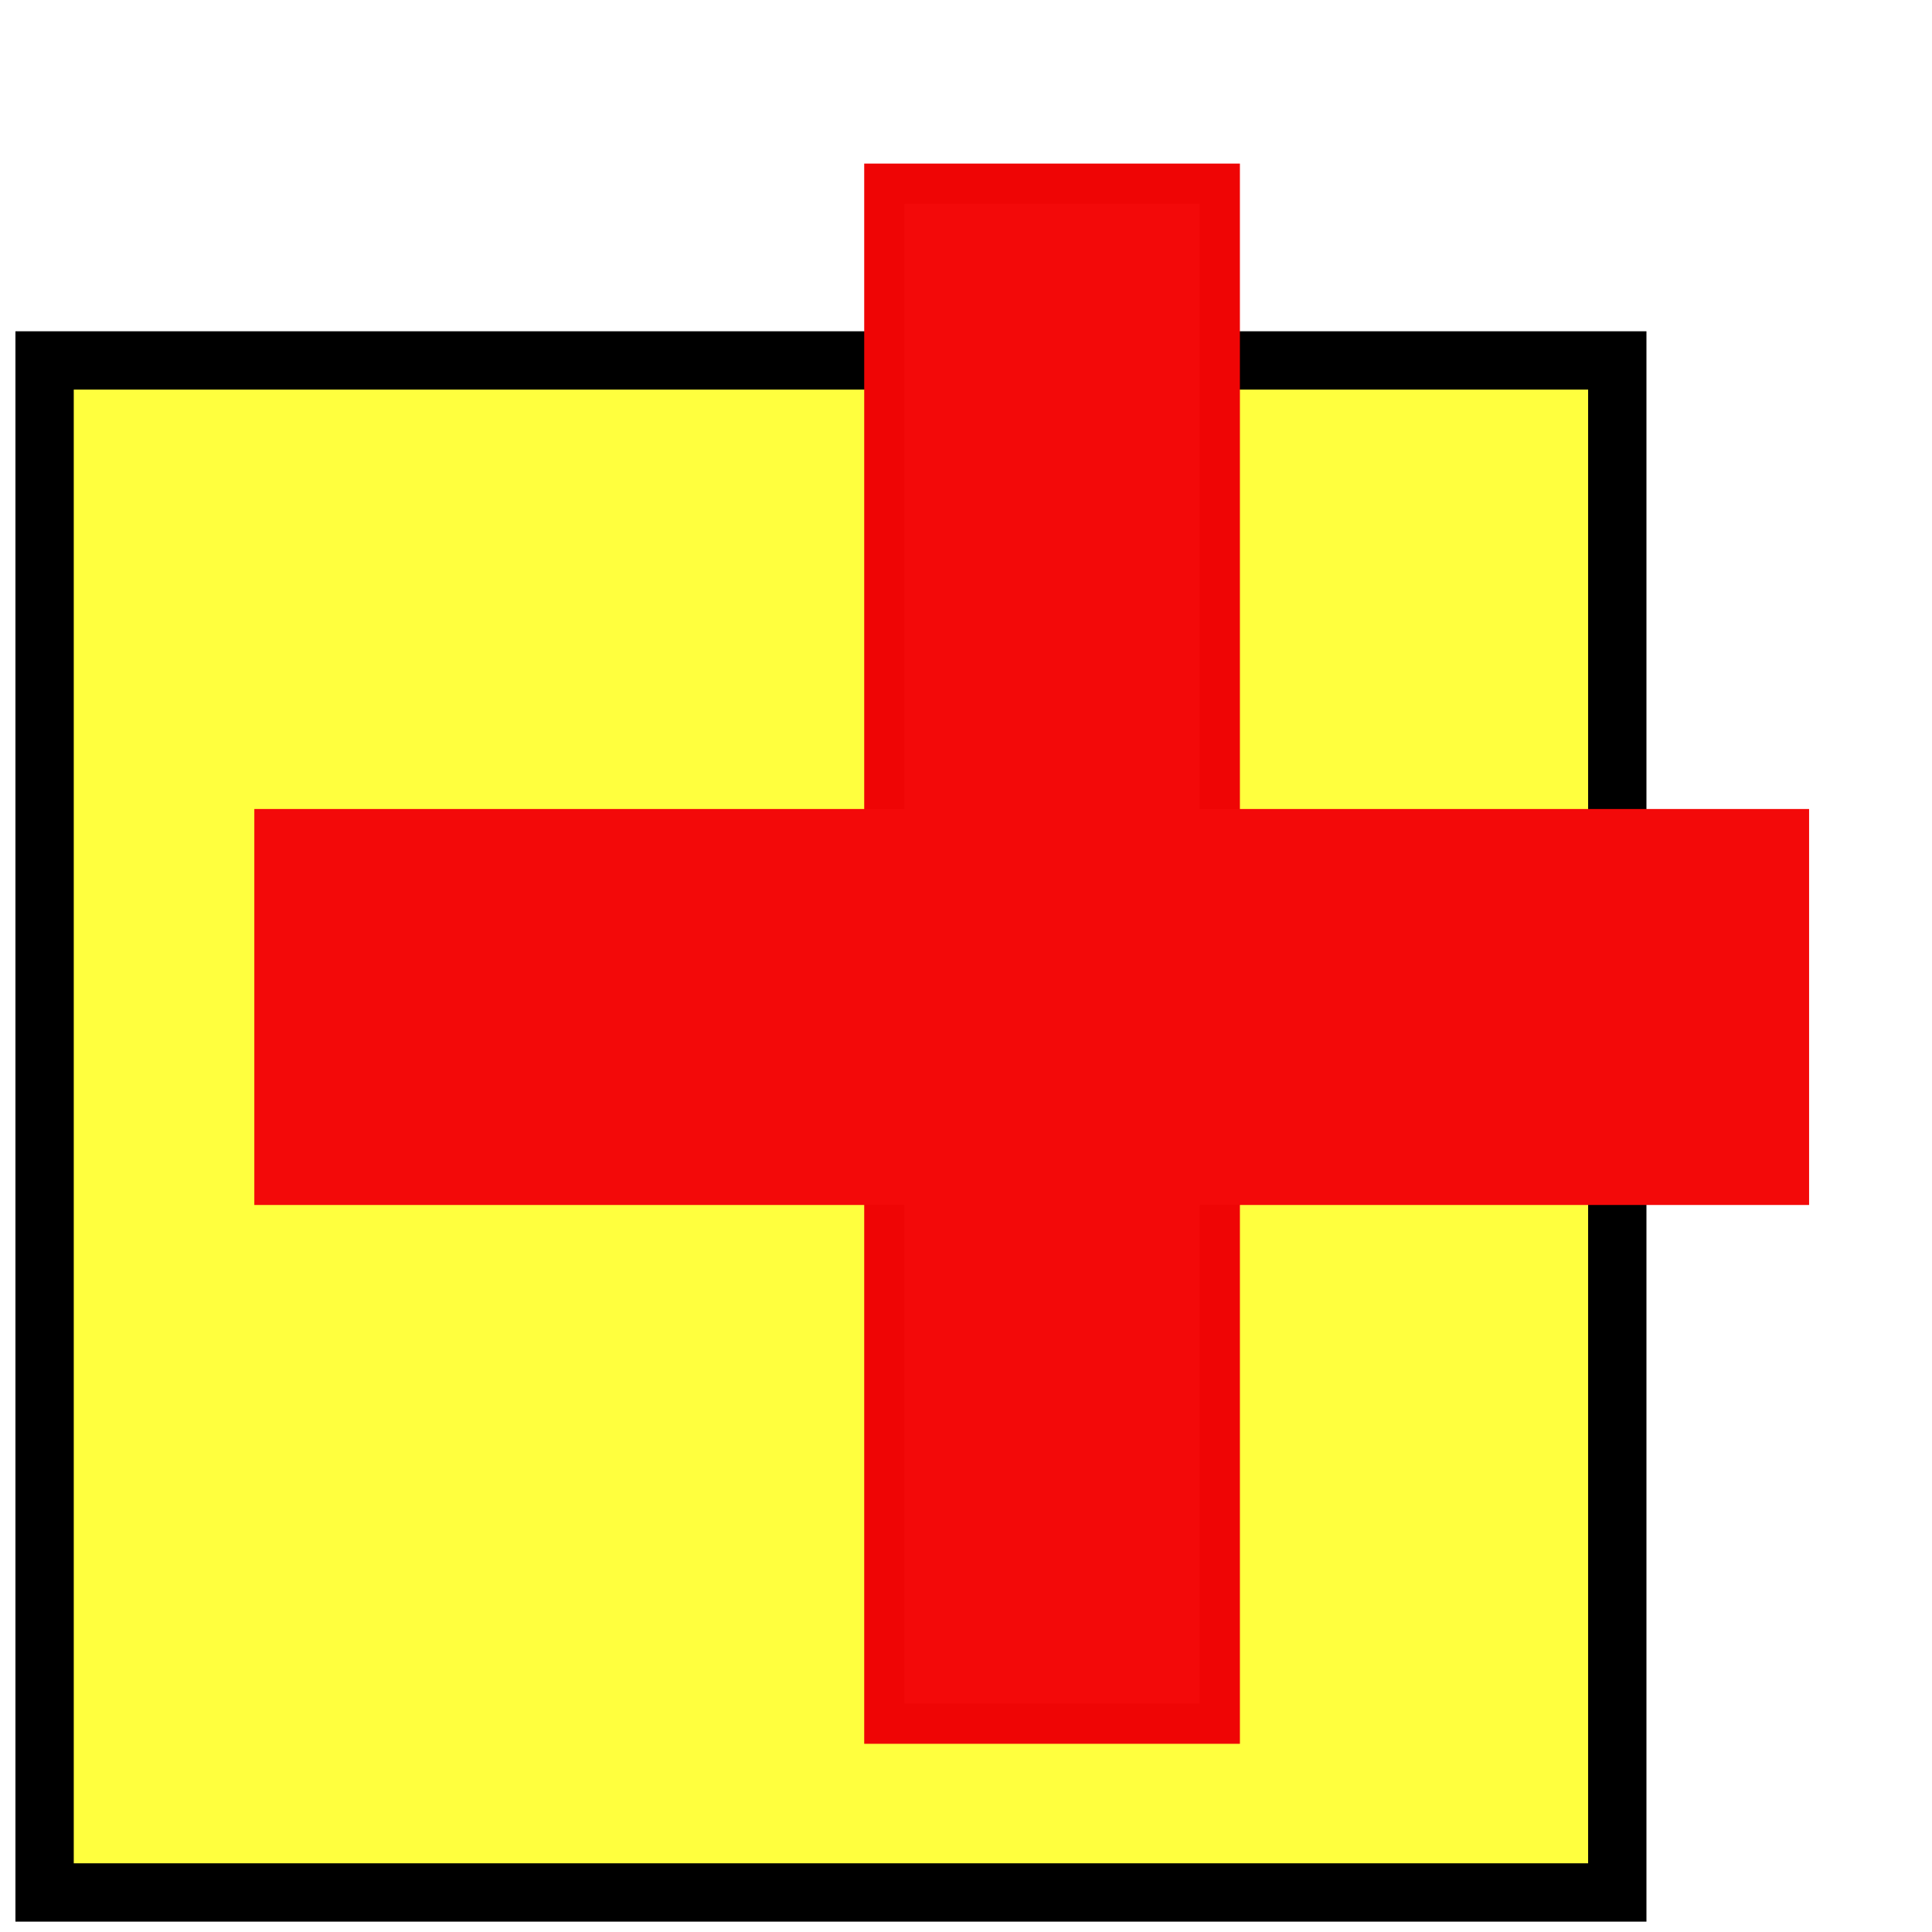
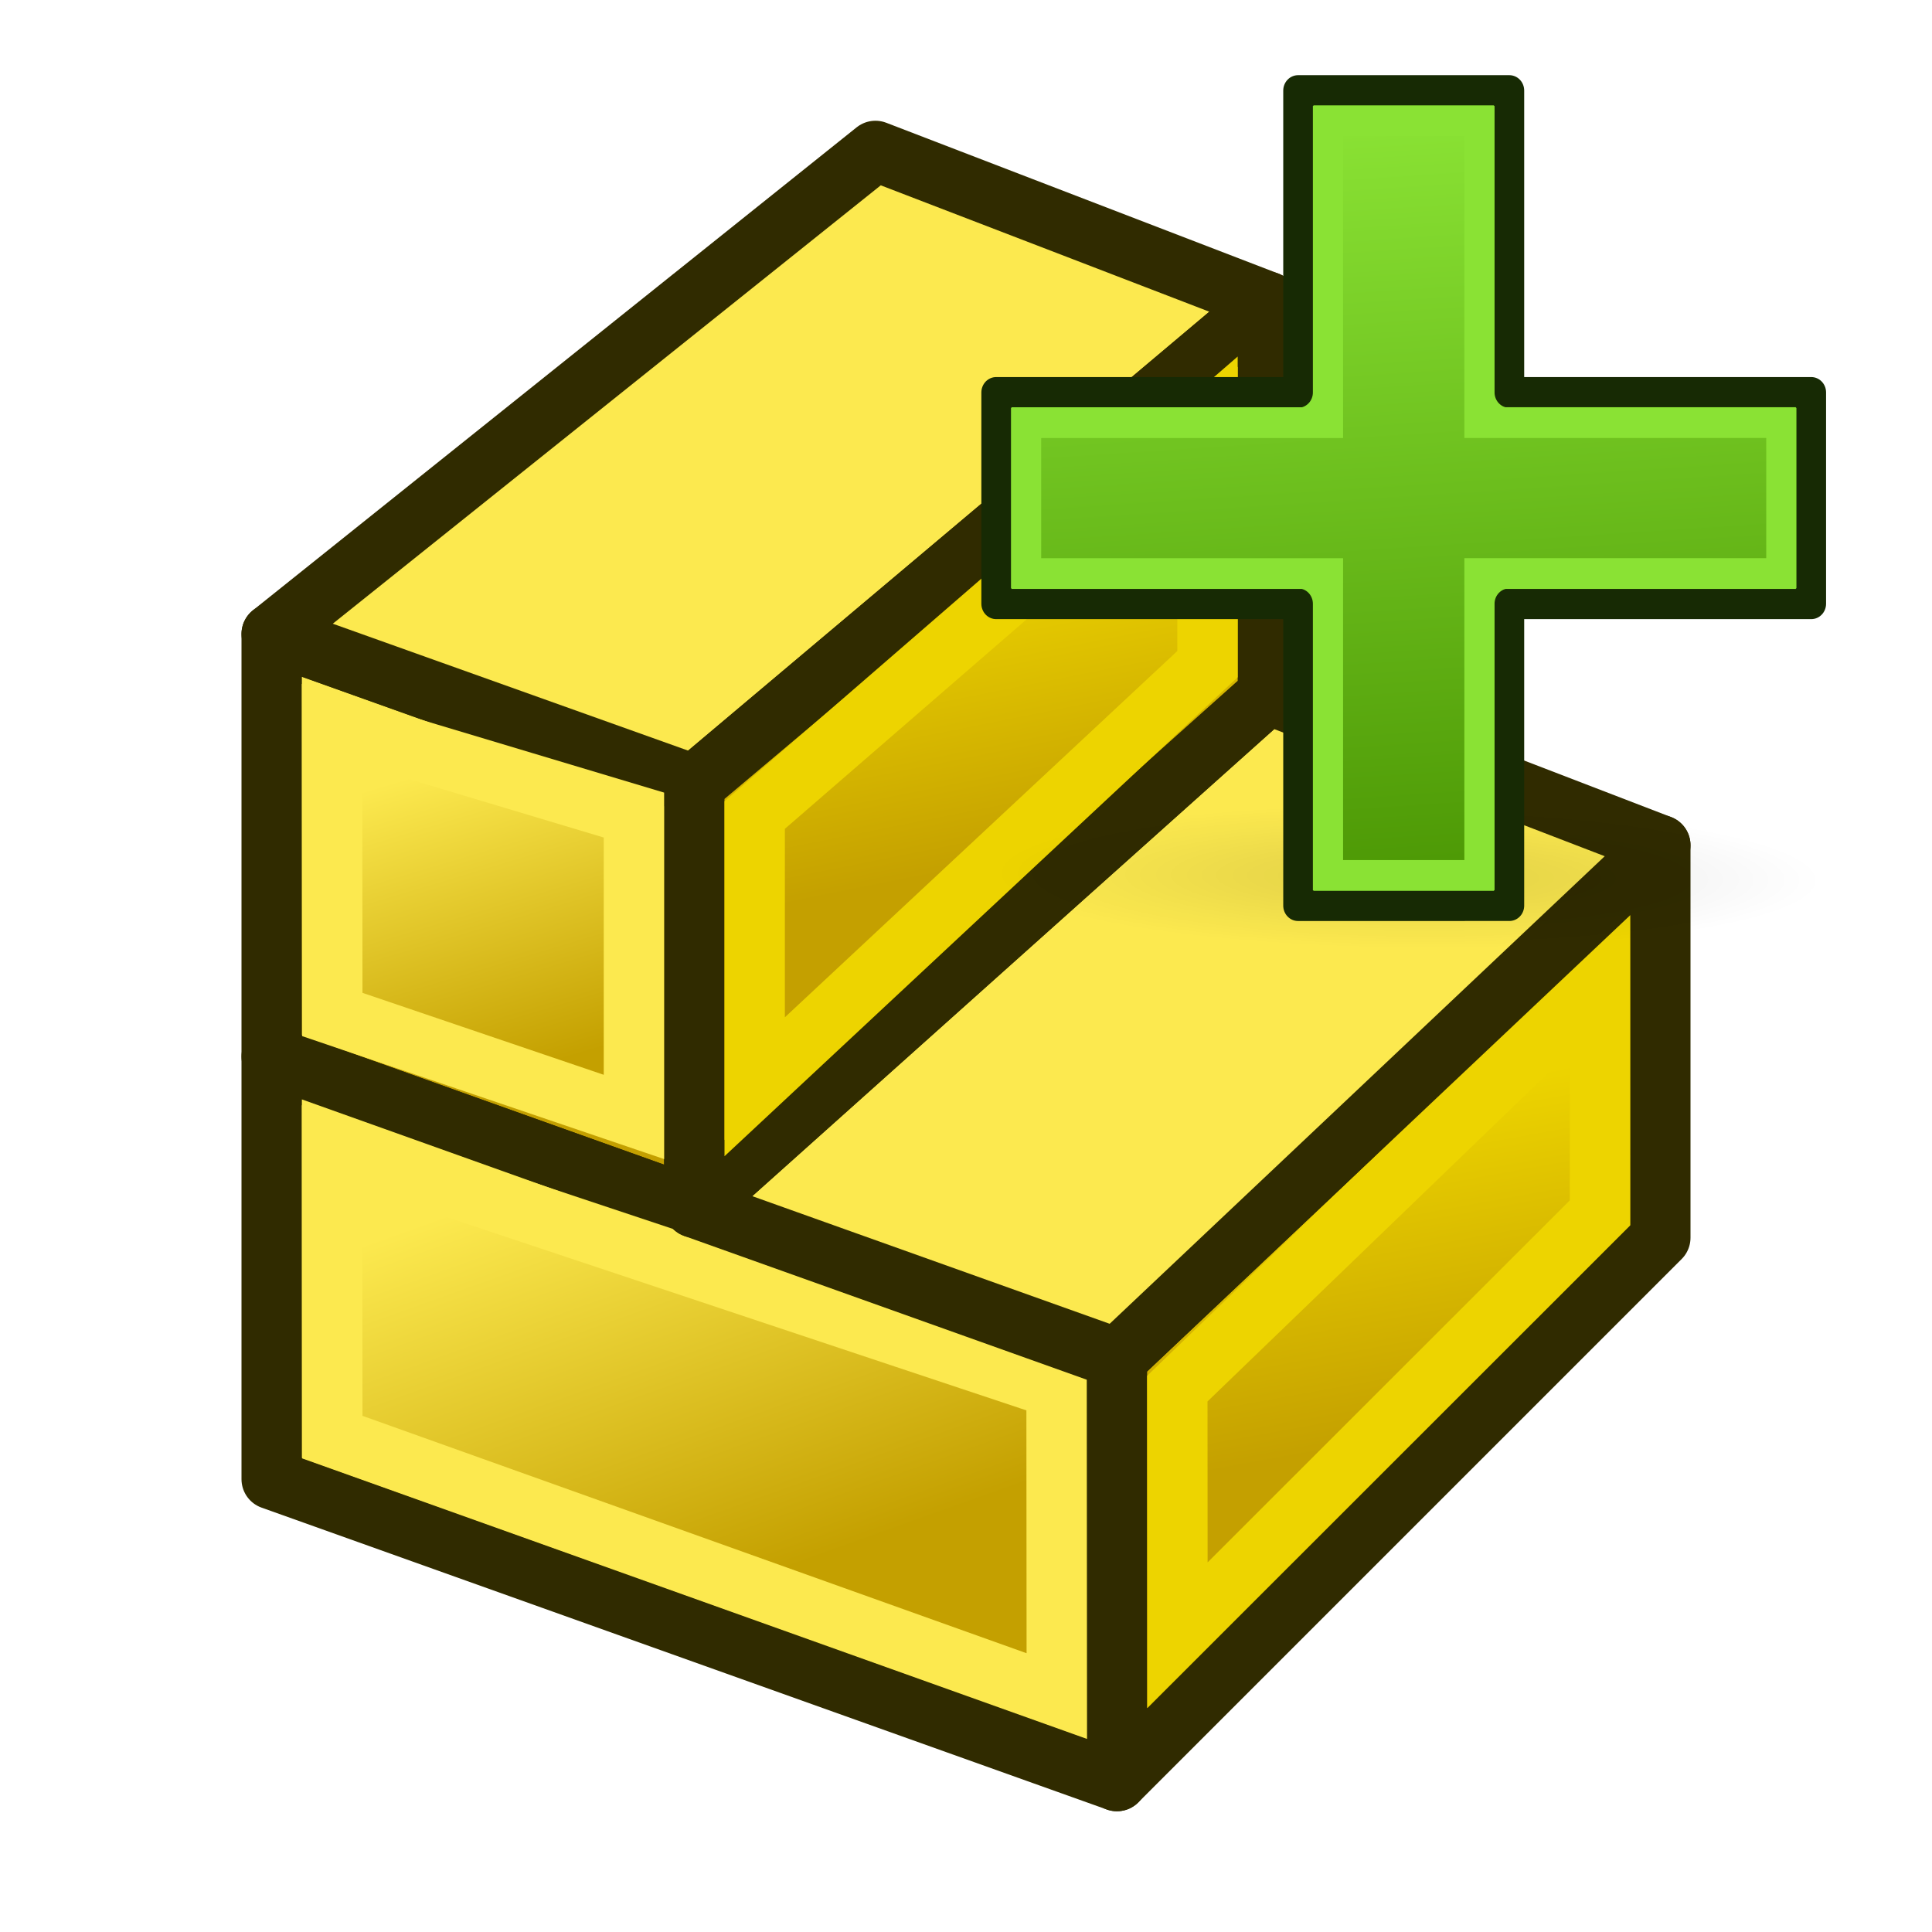
- <svg xmlns="http://www.w3.org/2000/svg" width="48" height="48" viewBox="0 0 48 48" id="svg2" version="1.1">
-   <defs id="defs4" />
-   <g id="layer1" transform="translate(0,-1004.362)">
-     <rect style="color:#000000;clip-rule:nonzero;display:inline;overflow:visible;visibility:visible;opacity:1;isolation:auto;mix-blend-mode:normal;color-interpolation:sRGB;color-interpolation-filters:linearRGB;solid-color:#000000;solid-opacity:1;fill:#ffff3e;fill-opacity:1;fill-rule:nonzero;stroke:#000000;stroke-width:1.449;stroke-linecap:butt;stroke-linejoin:miter;stroke-miterlimit:4;stroke-dasharray:none;stroke-dashoffset:0;stroke-opacity:1;color-rendering:auto;image-rendering:optimizeSpeed;shape-rendering:auto;text-rendering:auto;enable-background:accumulate" id="rect3336" width="39.073" height="38.063" x="1.108" y="1013.317" />
-     <rect style="color:#000000;clip-rule:nonzero;display:inline;overflow:visible;visibility:visible;opacity:1;isolation:auto;mix-blend-mode:normal;color-interpolation:sRGB;color-interpolation-filters:linearRGB;solid-color:#000000;solid-opacity:1;fill:#f30909;fill-opacity:1;fill-rule:nonzero;stroke:#ef0505;stroke-width:1;stroke-linecap:butt;stroke-linejoin:miter;stroke-miterlimit:4;stroke-dasharray:none;stroke-dashoffset:0;stroke-opacity:1;color-rendering:auto;image-rendering:optimizeSpeed;shape-rendering:auto;text-rendering:auto;enable-background:accumulate" id="rect3337" width="8.334" height="38.26" x="21.971" y="1008.926" />
-     <rect style="color:#000000;clip-rule:nonzero;display:inline;overflow:visible;visibility:visible;opacity:1;isolation:auto;mix-blend-mode:normal;color-interpolation:sRGB;color-interpolation-filters:linearRGB;solid-color:#000000;solid-opacity:1;fill:#f30909;fill-opacity:1;fill-rule:nonzero;stroke:#f30909;stroke-width:1.019;stroke-linecap:butt;stroke-linejoin:miter;stroke-miterlimit:4;stroke-dasharray:none;stroke-dashoffset:0;stroke-opacity:1;color-rendering:auto;image-rendering:optimizeSpeed;shape-rendering:auto;text-rendering:auto;enable-background:accumulate" id="rect4139" width="37.609" height="8.819" x="6.828" y="1024.971" />
+ <svg xmlns="http://www.w3.org/2000/svg" xmlns:xlink="http://www.w3.org/1999/xlink" width="64" height="64" id="svg3559" version="1.1" viewBox="0 0 64 64">
+   <defs id="defs3561">
+     <linearGradient id="linearGradient4383-3">
+       <stop id="stop73188" offset="0" style="stop-color:#3465a4;stop-opacity:1" />
+       <stop id="stop73190" offset="1" style="stop-color:#729fcf;stop-opacity:1" />
+     </linearGradient>
+     <linearGradient xlink:href="#linearGradient4383-3" id="linearGradient4389-0" x1="27.244" y1="54.588" x2="21.244" y2="30.588" gradientUnits="userSpaceOnUse" gradientTransform="translate(-1.243533,-2.588112)" />
+     <linearGradient xlink:href="#linearGradient4393-9" id="linearGradient4399-7" x1="48.714" y1="45.586" x2="40.714" y2="24.586" gradientUnits="userSpaceOnUse" gradientTransform="translate(1.285649,1.414214)" />
+     <linearGradient id="linearGradient4393-9">
+       <stop style="stop-color:#204a87;stop-opacity:1" offset="0" id="stop4395-8" />
+       <stop style="stop-color:#3465a4;stop-opacity:1" offset="1" id="stop4397-1" />
+     </linearGradient>
+     <linearGradient xlink:href="#linearGradient73194" id="linearGradient4389" x1="20.244" y1="37.588" x2="17.244" y2="27.588" gradientUnits="userSpaceOnUse" gradientTransform="translate(-1.243533,-2.588112)" />
+     <linearGradient id="linearGradient73194">
+       <stop id="stop73202" offset="0" style="stop-color:#c4a000;stop-opacity:1" />
+       <stop id="stop73204" offset="1" style="stop-color:#fce94f;stop-opacity:1" />
+     </linearGradient>
+     <linearGradient xlink:href="#linearGradient73194" id="linearGradient69056" gradientUnits="userSpaceOnUse" gradientTransform="translate(-1.243533,-2.588112)" x1="27.244" y1="54.588" x2="22.244" y2="40.588" />
+     <linearGradient xlink:href="#linearGradient73208" id="linearGradient4399" x1="48.714" y1="45.586" x2="46.714" y2="34.586" gradientUnits="userSpaceOnUse" gradientTransform="translate(1.285649,1.414214)" />
+     <linearGradient id="linearGradient73208">
+       <stop style="stop-color:#c4a000;stop-opacity:1" offset="0" id="stop73210" />
+       <stop style="stop-color:#edd400;stop-opacity:1" offset="1" id="stop73212" />
+     </linearGradient>
+     <linearGradient xlink:href="#linearGradient73208" id="linearGradient69042" gradientUnits="userSpaceOnUse" gradientTransform="translate(-12.71435,-17.58579)" x1="48.714" y1="45.586" x2="46.714" y2="35.586" />
+     <radialGradient r="10.319" fy="35.127" fx="23.071" cy="35.127" cx="23.071" gradientTransform="matrix(0.914812,0.01265023,-0.00821502,0.213562,2.253914,27.18889)" gradientUnits="userSpaceOnUse" id="radialGradient3071" xlink:href="#linearGradient2091" />
+     <linearGradient id="linearGradient2091">
+       <stop style="stop-color:#000000;stop-opacity:1;" offset="0" id="stop2093" />
+       <stop style="stop-color:#000000;stop-opacity:0;" offset="1" id="stop2095" />
+     </linearGradient>
+     <linearGradient xlink:href="#linearGradient3057" id="linearGradient3053" gradientUnits="userSpaceOnUse" gradientTransform="matrix(1.945539,0,0,1.945539,-47.99818,-58.67309)" x1="41.512" y1="26.272" x2="42.985" y2="49.46" />
+     <linearGradient id="linearGradient3057">
+       <stop style="stop-color:#8ae234;stop-opacity:1" offset="0" id="stop3059" />
+       <stop style="stop-color:#4e9a06;stop-opacity:1" offset="1" id="stop3061" />
+     </linearGradient>
+   </defs>
+   <g id="layer1">
+     <g transform="translate(0,1.3977046e-5)" id="g7553">
+       <path style="fill:url(#linearGradient4389);fill-opacity:1;fill-rule:nonzero;stroke:#302b00;stroke-width:2;stroke-linejoin:round;stroke-miterlimit:4;stroke-dasharray:none" d="M 9,35 V 21 l 14,5 v 14 z" id="path69052" />
+       <path id="path4381" d="M 9,49 V 35 l 28,10 v 14 z" style="fill:url(#linearGradient69056);fill-opacity:1;fill-rule:nonzero;stroke:#302b00;stroke-width:2;stroke-linejoin:round;stroke-miterlimit:4;stroke-dasharray:none" />
+       <path id="path4391" d="M 37,59 V 45 L 55,28 v 13 z" style="fill:url(#linearGradient4399);fill-opacity:1;fill-rule:nonzero;stroke:#302b00;stroke-width:2;stroke-linejoin:round;stroke-miterlimit:4;stroke-dasharray:none" />
+       <path id="path4403" d="M 9,21 29,5 42,10 23,26 Z" style="fill:#fce94f;fill-opacity:1;fill-rule:nonzero;stroke:#302b00;stroke-width:2;stroke-linejoin:round;stroke-miterlimit:4;stroke-dasharray:none" />
+       <path id="path4381-7" d="M 11.008,47.606 11,38 l 24,8 0.008,10.185 z" style="fill:none;stroke:#fce94f;stroke-width:2;stroke-linejoin:miter;stroke-miterlimit:4;stroke-dasharray:none" />
+       <path id="path4391-0" d="M 39.005,54.168 39,46 53,32.5 l 0.002,7.677 z" style="fill:none;stroke:#edd400;stroke-width:2;stroke-linejoin:miter;stroke-miterlimit:4;stroke-dasharray:none" />
+       <path style="fill:#fce94f;fill-opacity:1;fill-rule:nonzero;stroke:#302b00;stroke-width:2;stroke-linejoin:round;stroke-miterlimit:4;stroke-dasharray:none" d="M 23,40 42,23 55,28 37,45 Z" id="path69038" />
+       <path style="fill:url(#linearGradient69042);fill-opacity:1;fill-rule:nonzero;stroke:#302b00;stroke-width:2;stroke-linejoin:round;stroke-miterlimit:4;stroke-dasharray:none" d="M 23,40 V 26 L 42,10 v 13 z" id="path69040" />
+       <path style="fill:none;stroke:#edd400;stroke-width:2;stroke-linejoin:miter;stroke-miterlimit:4;stroke-dasharray:none" d="M 25,36 V 27 L 40,14 v 8 z" id="path69044" />
+       <path style="fill:none;stroke:#fce94f;stroke-width:2;stroke-linejoin:miter;stroke-miterlimit:4;stroke-dasharray:none" d="M 11.008,33.606 11,24 21,27 v 10 z" id="path69048" />
+     </g>
+     <g transform="matrix(0.5234595,0,0,0.5430726,28.84891,8.105769)" id="g6897">
+       <ellipse ry="2.32" rx="10.319" cy="34.941" cx="22.959" transform="matrix(2.776875,0,0,1.984074,-30.03384,-30.85066)" id="path1361" style="opacity:0.108;fill:url(#radialGradient3071);fill-opacity:1;stroke:none" />
+       <path style="font-style:normal;font-variant:normal;font-weight:bold;font-stretch:normal;font-size:59.901px;line-height:125%;font-family:'Bitstream Vera Sans';text-align:start;writing-mode:lr-tb;text-anchor:start;fill:#8ae234;stroke:#172a04;stroke-width:1.876;stroke-linecap:butt;stroke-linejoin:round;stroke-opacity:1" d="M 40.406,40.315 V 21.902 H 59.51 V 9.012 H 40.406 V -9.402 H 27.034 l 1e-6,18.414 H 7.93 l -1e-6,12.89 H 27.034 l -1e-6,18.414 z" id="text1314" />
+       <path style="font-style:normal;font-variant:normal;font-weight:bold;font-stretch:normal;font-size:59.901px;line-height:125%;font-family:'Bitstream Vera Sans';text-align:start;writing-mode:lr-tb;text-anchor:start;fill:url(#linearGradient3053);fill-opacity:1;stroke:#8ae234;stroke-width:1.876;stroke-linecap:butt;stroke-linejoin:miter;stroke-opacity:1" d="M 38.496,38.474 V 20.06 H 57.6 V 10.853 H 38.496 V -7.56 h -9.552 l 4e-6,18.414 H 9.84 l -4e-6,9.207 H 28.944 l 1.3e-5,18.414 h 9.552 z" id="path7076" />
+     </g>
  </g>
</svg>
